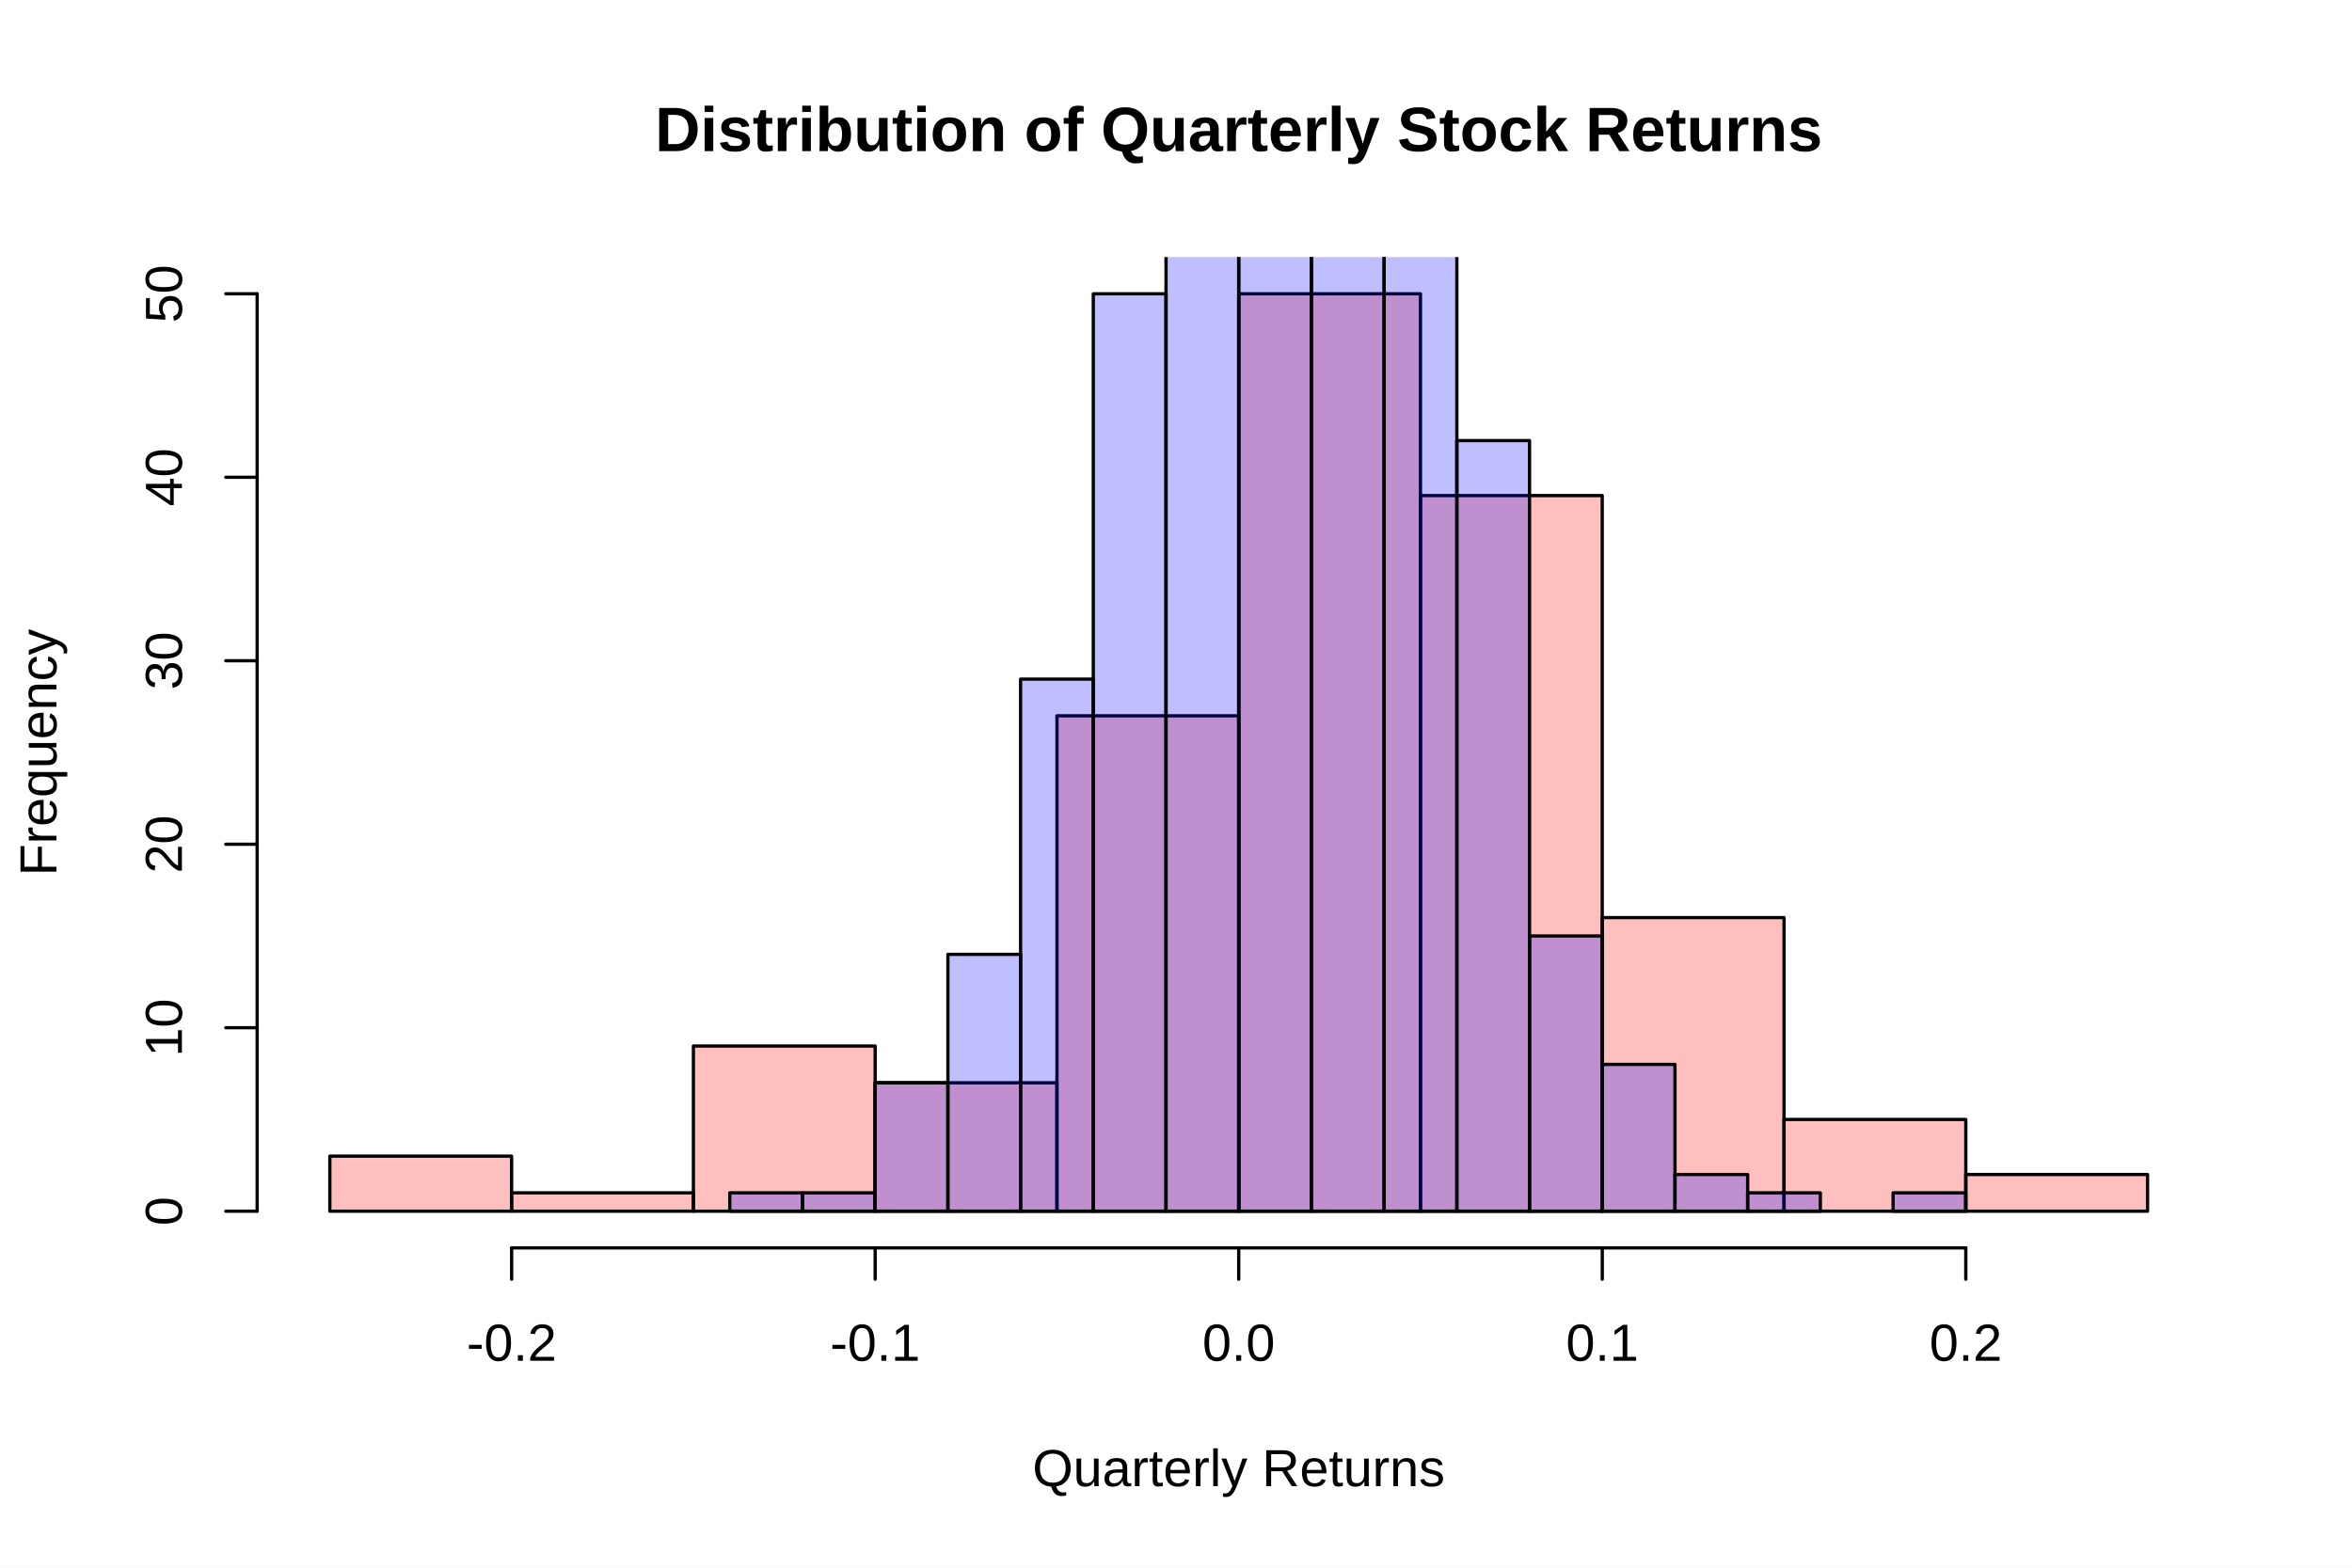
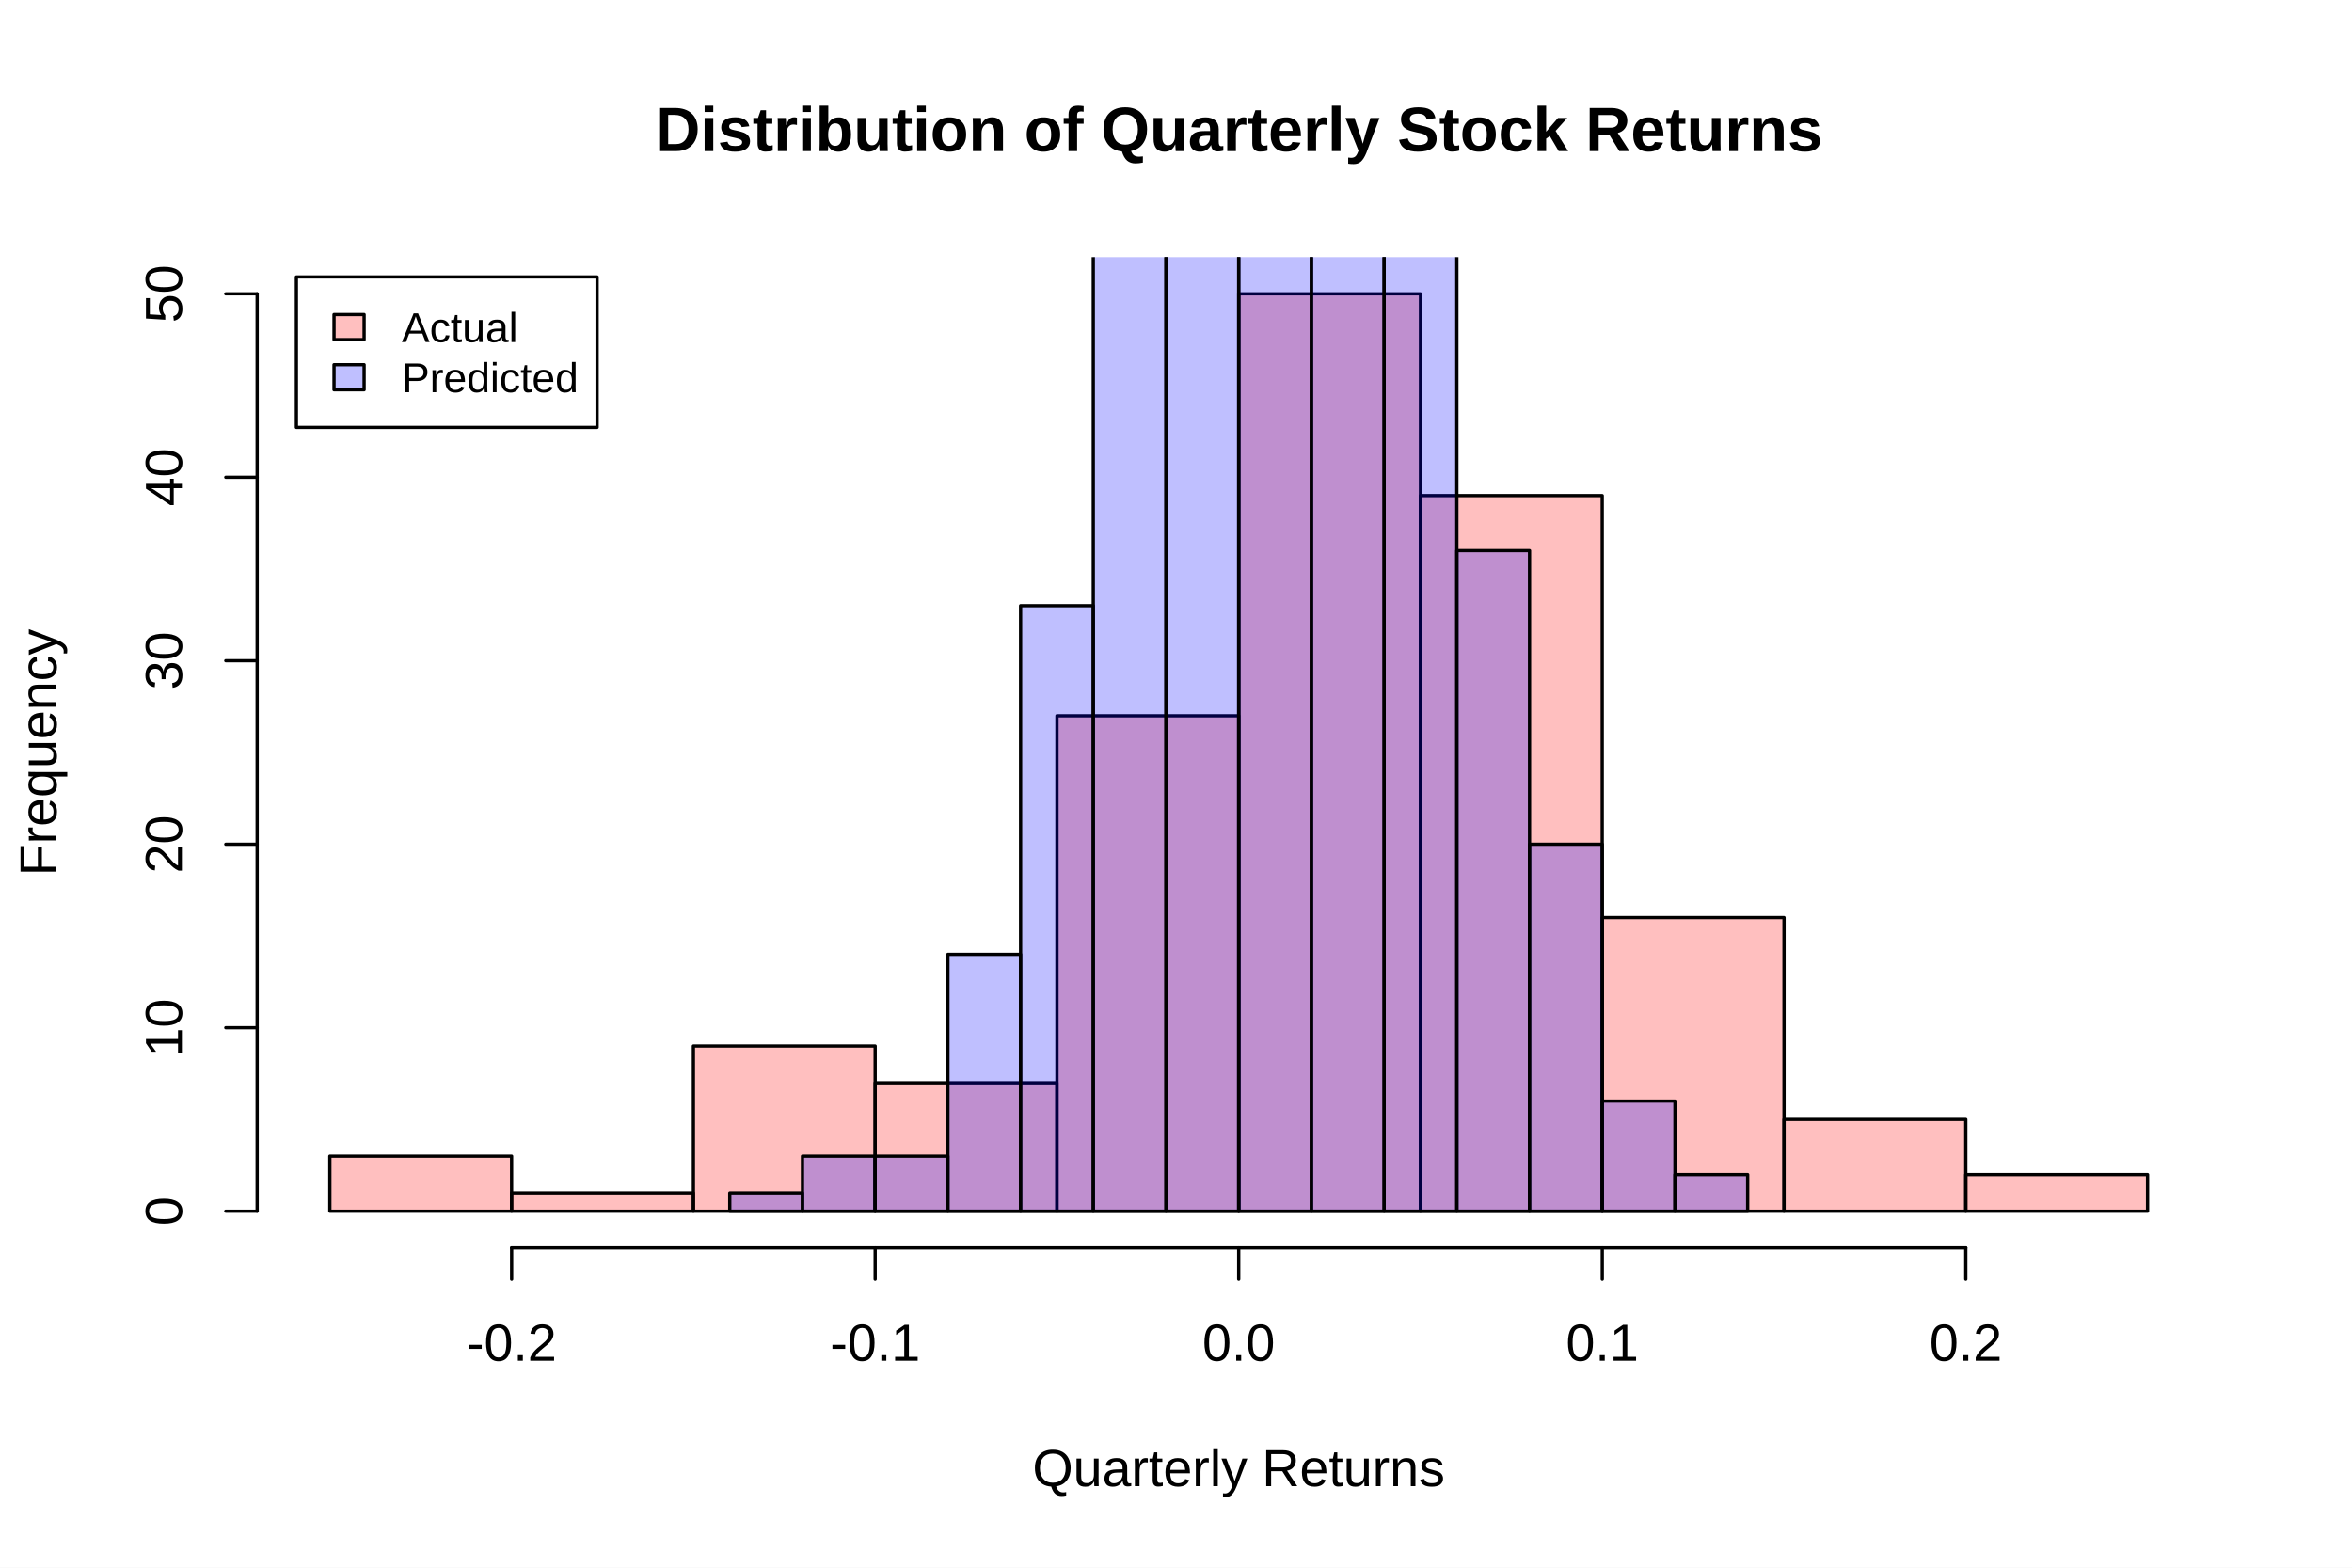
<svg xmlns="http://www.w3.org/2000/svg" class="svglite" width="540.00pt" height="360.00pt" viewBox="0 0 540.00 360.00">
  <defs>
    <style type="text/css">
    .svglite line, .svglite polyline, .svglite polygon, .svglite path, .svglite rect, .svglite circle {
      fill: none;
      stroke: #000000;
      stroke-linecap: round;
      stroke-linejoin: round;
      stroke-miterlimit: 10.00;
    }
    .svglite text {
      white-space: pre;
    }
  </style>
  </defs>
  <rect width="100%" height="100%" style="stroke: none; fill: #FFFFFF;" />
  <defs>
    <clipPath id="cpMC4wMHw1NDAuMDB8MC4wMHwzNjAuMDA=">
      <rect x="0.00" y="0.00" width="540.00" height="360.00" />
    </clipPath>
  </defs>
  <g clip-path="url(#cpMC4wMHw1NDAuMDB8MC4wMHwzNjAuMDA=)">
    <text x="284.40" y="34.70" text-anchor="middle" style="font-size: 14.40px; font-weight: bold; font-family: &quot;Arial&quot;;" textLength="267.90px" lengthAdjust="spacingAndGlyphs">Distribution of Quarterly Stock Returns</text>
    <text x="284.40" y="341.28" text-anchor="middle" style="font-size: 12.00px; font-family: &quot;Arial&quot;;" textLength="94.69px" lengthAdjust="spacingAndGlyphs">Quarterly Returns</text>
    <text transform="translate(12.96,172.80) rotate(-90)" text-anchor="middle" style="font-size: 12.00px; font-family: &quot;Arial&quot;;" textLength="56.69px" lengthAdjust="spacingAndGlyphs">Frequency</text>
    <line x1="117.47" y1="286.56" x2="451.33" y2="286.56" style="stroke-width: 0.75;" />
    <line x1="117.47" y1="286.56" x2="117.47" y2="293.76" style="stroke-width: 0.75;" />
    <line x1="200.93" y1="286.56" x2="200.93" y2="293.76" style="stroke-width: 0.75;" />
    <line x1="284.40" y1="286.56" x2="284.40" y2="293.76" style="stroke-width: 0.75;" />
    <line x1="367.87" y1="286.56" x2="367.87" y2="293.76" style="stroke-width: 0.75;" />
    <line x1="451.33" y1="286.56" x2="451.33" y2="293.76" style="stroke-width: 0.75;" />
    <text x="117.47" y="312.48" text-anchor="middle" style="font-size: 12.00px; font-family: &quot;Arial&quot;;" textLength="20.68px" lengthAdjust="spacingAndGlyphs">-0.2</text>
    <text x="200.93" y="312.48" text-anchor="middle" style="font-size: 12.00px; font-family: &quot;Arial&quot;;" textLength="20.68px" lengthAdjust="spacingAndGlyphs">-0.1</text>
    <text x="284.40" y="312.48" text-anchor="middle" style="font-size: 12.00px; font-family: &quot;Arial&quot;;" textLength="16.68px" lengthAdjust="spacingAndGlyphs">0.0</text>
    <text x="367.87" y="312.48" text-anchor="middle" style="font-size: 12.00px; font-family: &quot;Arial&quot;;" textLength="16.68px" lengthAdjust="spacingAndGlyphs">0.1</text>
    <text x="451.33" y="312.48" text-anchor="middle" style="font-size: 12.00px; font-family: &quot;Arial&quot;;" textLength="16.68px" lengthAdjust="spacingAndGlyphs">0.2</text>
    <line x1="59.04" y1="278.13" x2="59.04" y2="67.47" style="stroke-width: 0.75;" />
    <line x1="59.04" y1="278.13" x2="51.84" y2="278.13" style="stroke-width: 0.75;" />
    <line x1="59.04" y1="236.00" x2="51.84" y2="236.00" style="stroke-width: 0.75;" />
    <line x1="59.04" y1="193.87" x2="51.84" y2="193.87" style="stroke-width: 0.75;" />
    <line x1="59.04" y1="151.73" x2="51.84" y2="151.73" style="stroke-width: 0.75;" />
    <line x1="59.04" y1="109.60" x2="51.84" y2="109.60" style="stroke-width: 0.75;" />
    <line x1="59.04" y1="67.47" x2="51.84" y2="67.47" style="stroke-width: 0.75;" />
    <text transform="translate(41.76,278.13) rotate(-90)" text-anchor="middle" style="font-size: 12.00px; font-family: &quot;Arial&quot;;" textLength="6.67px" lengthAdjust="spacingAndGlyphs">0</text>
    <text transform="translate(41.76,236.00) rotate(-90)" text-anchor="middle" style="font-size: 12.00px; font-family: &quot;Arial&quot;;" textLength="13.35px" lengthAdjust="spacingAndGlyphs">10</text>
    <text transform="translate(41.76,193.87) rotate(-90)" text-anchor="middle" style="font-size: 12.00px; font-family: &quot;Arial&quot;;" textLength="13.35px" lengthAdjust="spacingAndGlyphs">20</text>
    <text transform="translate(41.76,151.73) rotate(-90)" text-anchor="middle" style="font-size: 12.00px; font-family: &quot;Arial&quot;;" textLength="13.35px" lengthAdjust="spacingAndGlyphs">30</text>
    <text transform="translate(41.76,109.60) rotate(-90)" text-anchor="middle" style="font-size: 12.00px; font-family: &quot;Arial&quot;;" textLength="13.35px" lengthAdjust="spacingAndGlyphs">40</text>
    <text transform="translate(41.76,67.47) rotate(-90)" text-anchor="middle" style="font-size: 12.00px; font-family: &quot;Arial&quot;;" textLength="13.35px" lengthAdjust="spacingAndGlyphs">50</text>
  </g>
  <defs>
    <clipPath id="cpNTkuMDR8NTA5Ljc2fDU5LjA0fDI4Ni41Ng==">
      <rect x="59.04" y="59.04" width="450.72" height="227.52" />
    </clipPath>
  </defs>
  <g clip-path="url(#cpNTkuMDR8NTA5Ljc2fDU5LjA0fDI4Ni41Ng==)">
    <rect x="75.73" y="265.49" width="41.73" height="12.64" style="stroke-width: 0.75; fill: #FF0000; fill-opacity: 0.25;" />
    <rect x="117.47" y="273.92" width="41.73" height="4.21" style="stroke-width: 0.75; fill: #FF0000; fill-opacity: 0.25;" />
    <rect x="159.20" y="240.21" width="41.73" height="37.92" style="stroke-width: 0.75; fill: #FF0000; fill-opacity: 0.25;" />
    <rect x="200.93" y="248.64" width="41.73" height="29.49" style="stroke-width: 0.75; fill: #FF0000; fill-opacity: 0.25;" />
    <rect x="242.67" y="164.37" width="41.73" height="113.76" style="stroke-width: 0.75; fill: #FF0000; fill-opacity: 0.25;" />
    <rect x="284.40" y="67.47" width="41.73" height="210.67" style="stroke-width: 0.75; fill: #FF0000; fill-opacity: 0.25;" />
    <rect x="326.13" y="113.81" width="41.73" height="164.32" style="stroke-width: 0.75; fill: #FF0000; fill-opacity: 0.25;" />
    <rect x="367.87" y="210.72" width="41.73" height="67.41" style="stroke-width: 0.75; fill: #FF0000; fill-opacity: 0.25;" />
    <rect x="409.60" y="257.07" width="41.73" height="21.07" style="stroke-width: 0.75; fill: #FF0000; fill-opacity: 0.25;" />
    <rect x="451.33" y="269.71" width="41.73" height="8.43" style="stroke-width: 0.75; fill: #FF0000; fill-opacity: 0.25;" />
    <rect x="167.55" y="273.92" width="16.69" height="4.21" style="stroke-width: 0.75; fill: #0000FF; fill-opacity: 0.25;" />
-     <rect x="184.24" y="273.92" width="16.69" height="4.21" style="stroke-width: 0.75; fill: #0000FF; fill-opacity: 0.25;" />
-     <rect x="200.93" y="248.64" width="16.69" height="29.49" style="stroke-width: 0.75; fill: #0000FF; fill-opacity: 0.25;" />
+     <rect x="184.24" y="265.49" width="16.69" height="12.64" style="stroke-width: 0.75; fill: #0000FF; fill-opacity: 0.25;" />
+     <rect x="200.93" y="265.49" width="16.69" height="12.64" style="stroke-width: 0.75; fill: #0000FF; fill-opacity: 0.25;" />
    <rect x="217.63" y="219.15" width="16.69" height="58.99" style="stroke-width: 0.75; fill: #0000FF; fill-opacity: 0.25;" />
-     <rect x="234.32" y="155.95" width="16.69" height="122.19" style="stroke-width: 0.75; fill: #0000FF; fill-opacity: 0.25;" />
-     <rect x="251.01" y="67.47" width="16.69" height="210.67" style="stroke-width: 0.75; fill: #0000FF; fill-opacity: 0.25;" />
-     <rect x="267.71" y="4.27" width="16.69" height="273.87" style="stroke-width: 0.75; fill: #0000FF; fill-opacity: 0.25;" />
-     <rect x="284.40" y="-58.93" width="16.69" height="337.07" style="stroke-width: 0.75; fill: #0000FF; fill-opacity: 0.25;" />
-     <rect x="301.09" y="-113.71" width="16.69" height="391.84" style="stroke-width: 0.75; fill: #0000FF; fill-opacity: 0.25;" />
-     <rect x="317.79" y="-16.80" width="16.69" height="294.93" style="stroke-width: 0.75; fill: #0000FF; fill-opacity: 0.25;" />
-     <rect x="334.48" y="101.17" width="16.69" height="176.96" style="stroke-width: 0.75; fill: #0000FF; fill-opacity: 0.25;" />
-     <rect x="351.17" y="214.93" width="16.69" height="63.20" style="stroke-width: 0.75; fill: #0000FF; fill-opacity: 0.25;" />
-     <rect x="367.87" y="244.43" width="16.69" height="33.71" style="stroke-width: 0.75; fill: #0000FF; fill-opacity: 0.25;" />
+     <rect x="234.32" y="139.09" width="16.69" height="139.04" style="stroke-width: 0.75; fill: #0000FF; fill-opacity: 0.25;" />
+     <rect x="251.01" y="4.27" width="16.69" height="273.87" style="stroke-width: 0.75; fill: #0000FF; fill-opacity: 0.25;" />
+     <rect x="267.71" y="-21.01" width="16.69" height="299.15" style="stroke-width: 0.75; fill: #0000FF; fill-opacity: 0.25;" />
+     <rect x="284.40" y="-92.64" width="16.69" height="370.77" style="stroke-width: 0.75; fill: #0000FF; fill-opacity: 0.25;" />
+     <rect x="301.09" y="-46.29" width="16.69" height="324.43" style="stroke-width: 0.75; fill: #0000FF; fill-opacity: 0.25;" />
+     <rect x="317.79" y="25.33" width="16.69" height="252.80" style="stroke-width: 0.75; fill: #0000FF; fill-opacity: 0.25;" />
+     <rect x="334.48" y="126.45" width="16.69" height="151.68" style="stroke-width: 0.75; fill: #0000FF; fill-opacity: 0.25;" />
+     <rect x="351.17" y="193.87" width="16.69" height="84.27" style="stroke-width: 0.75; fill: #0000FF; fill-opacity: 0.25;" />
+     <rect x="367.87" y="252.85" width="16.69" height="25.28" style="stroke-width: 0.75; fill: #0000FF; fill-opacity: 0.25;" />
    <rect x="384.56" y="269.71" width="16.69" height="8.43" style="stroke-width: 0.75; fill: #0000FF; fill-opacity: 0.25;" />
-     <rect x="401.25" y="273.92" width="16.69" height="4.21" style="stroke-width: 0.75; fill: #0000FF; fill-opacity: 0.25;" />
-     <rect x="417.95" y="278.13" width="16.69" height="0.00" style="stroke-width: 0.75; fill: #0000FF; fill-opacity: 0.25;" />
-     <rect x="434.64" y="273.92" width="16.69" height="4.21" style="stroke-width: 0.75; fill: #0000FF; fill-opacity: 0.25;" />
+     <rect x="68.05" y="63.59" width="69.04" height="34.56" style="stroke-width: 0.75; fill: #FFFFFF;" />
+     <rect x="76.69" y="72.23" width="6.91" height="5.76" style="stroke-width: 0.75; fill: #FF0000; fill-opacity: 0.25;" />
+     <rect x="76.69" y="83.75" width="6.91" height="5.76" style="stroke-width: 0.75; fill: #0000FF; fill-opacity: 0.25;" />
+     <text x="92.25" y="78.55" style="font-size: 9.60px; font-family: &quot;Arial&quot;;" textLength="26.66px" lengthAdjust="spacingAndGlyphs">Actual</text>
+     <text x="92.25" y="90.07" style="font-size: 9.60px; font-family: &quot;Arial&quot;;" textLength="40.53px" lengthAdjust="spacingAndGlyphs">Predicted</text>
  </g>
</svg>
